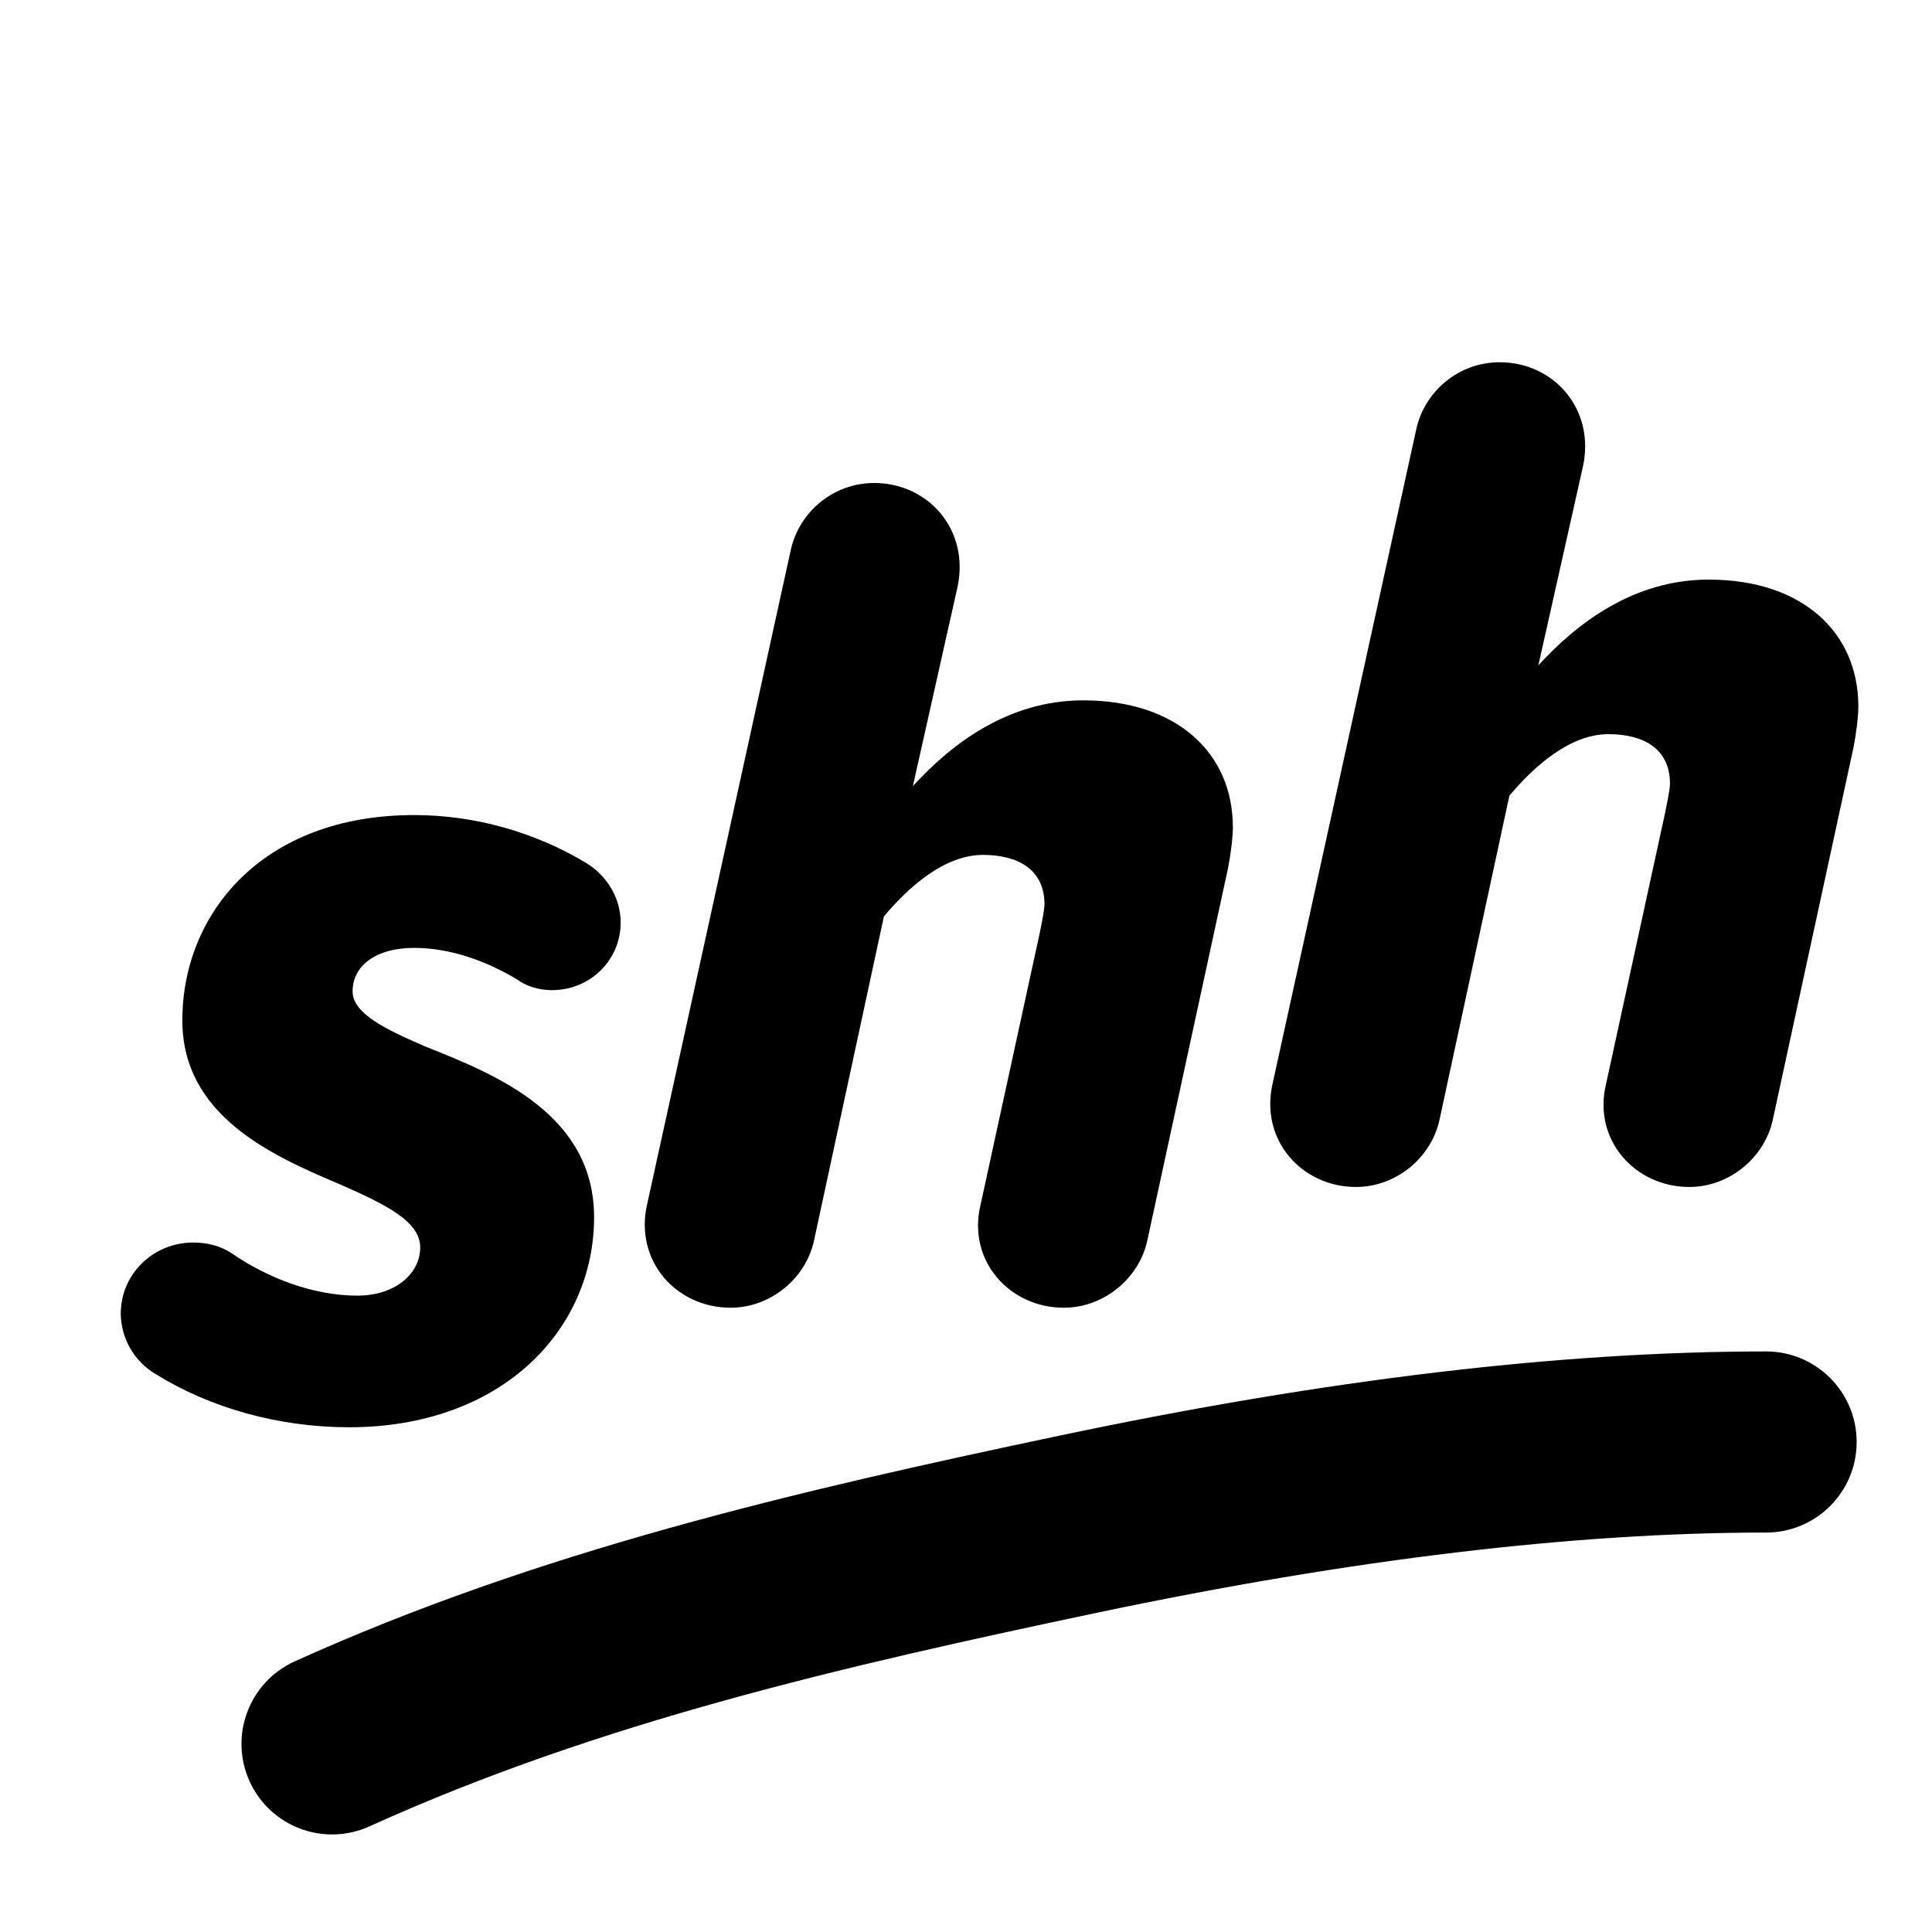
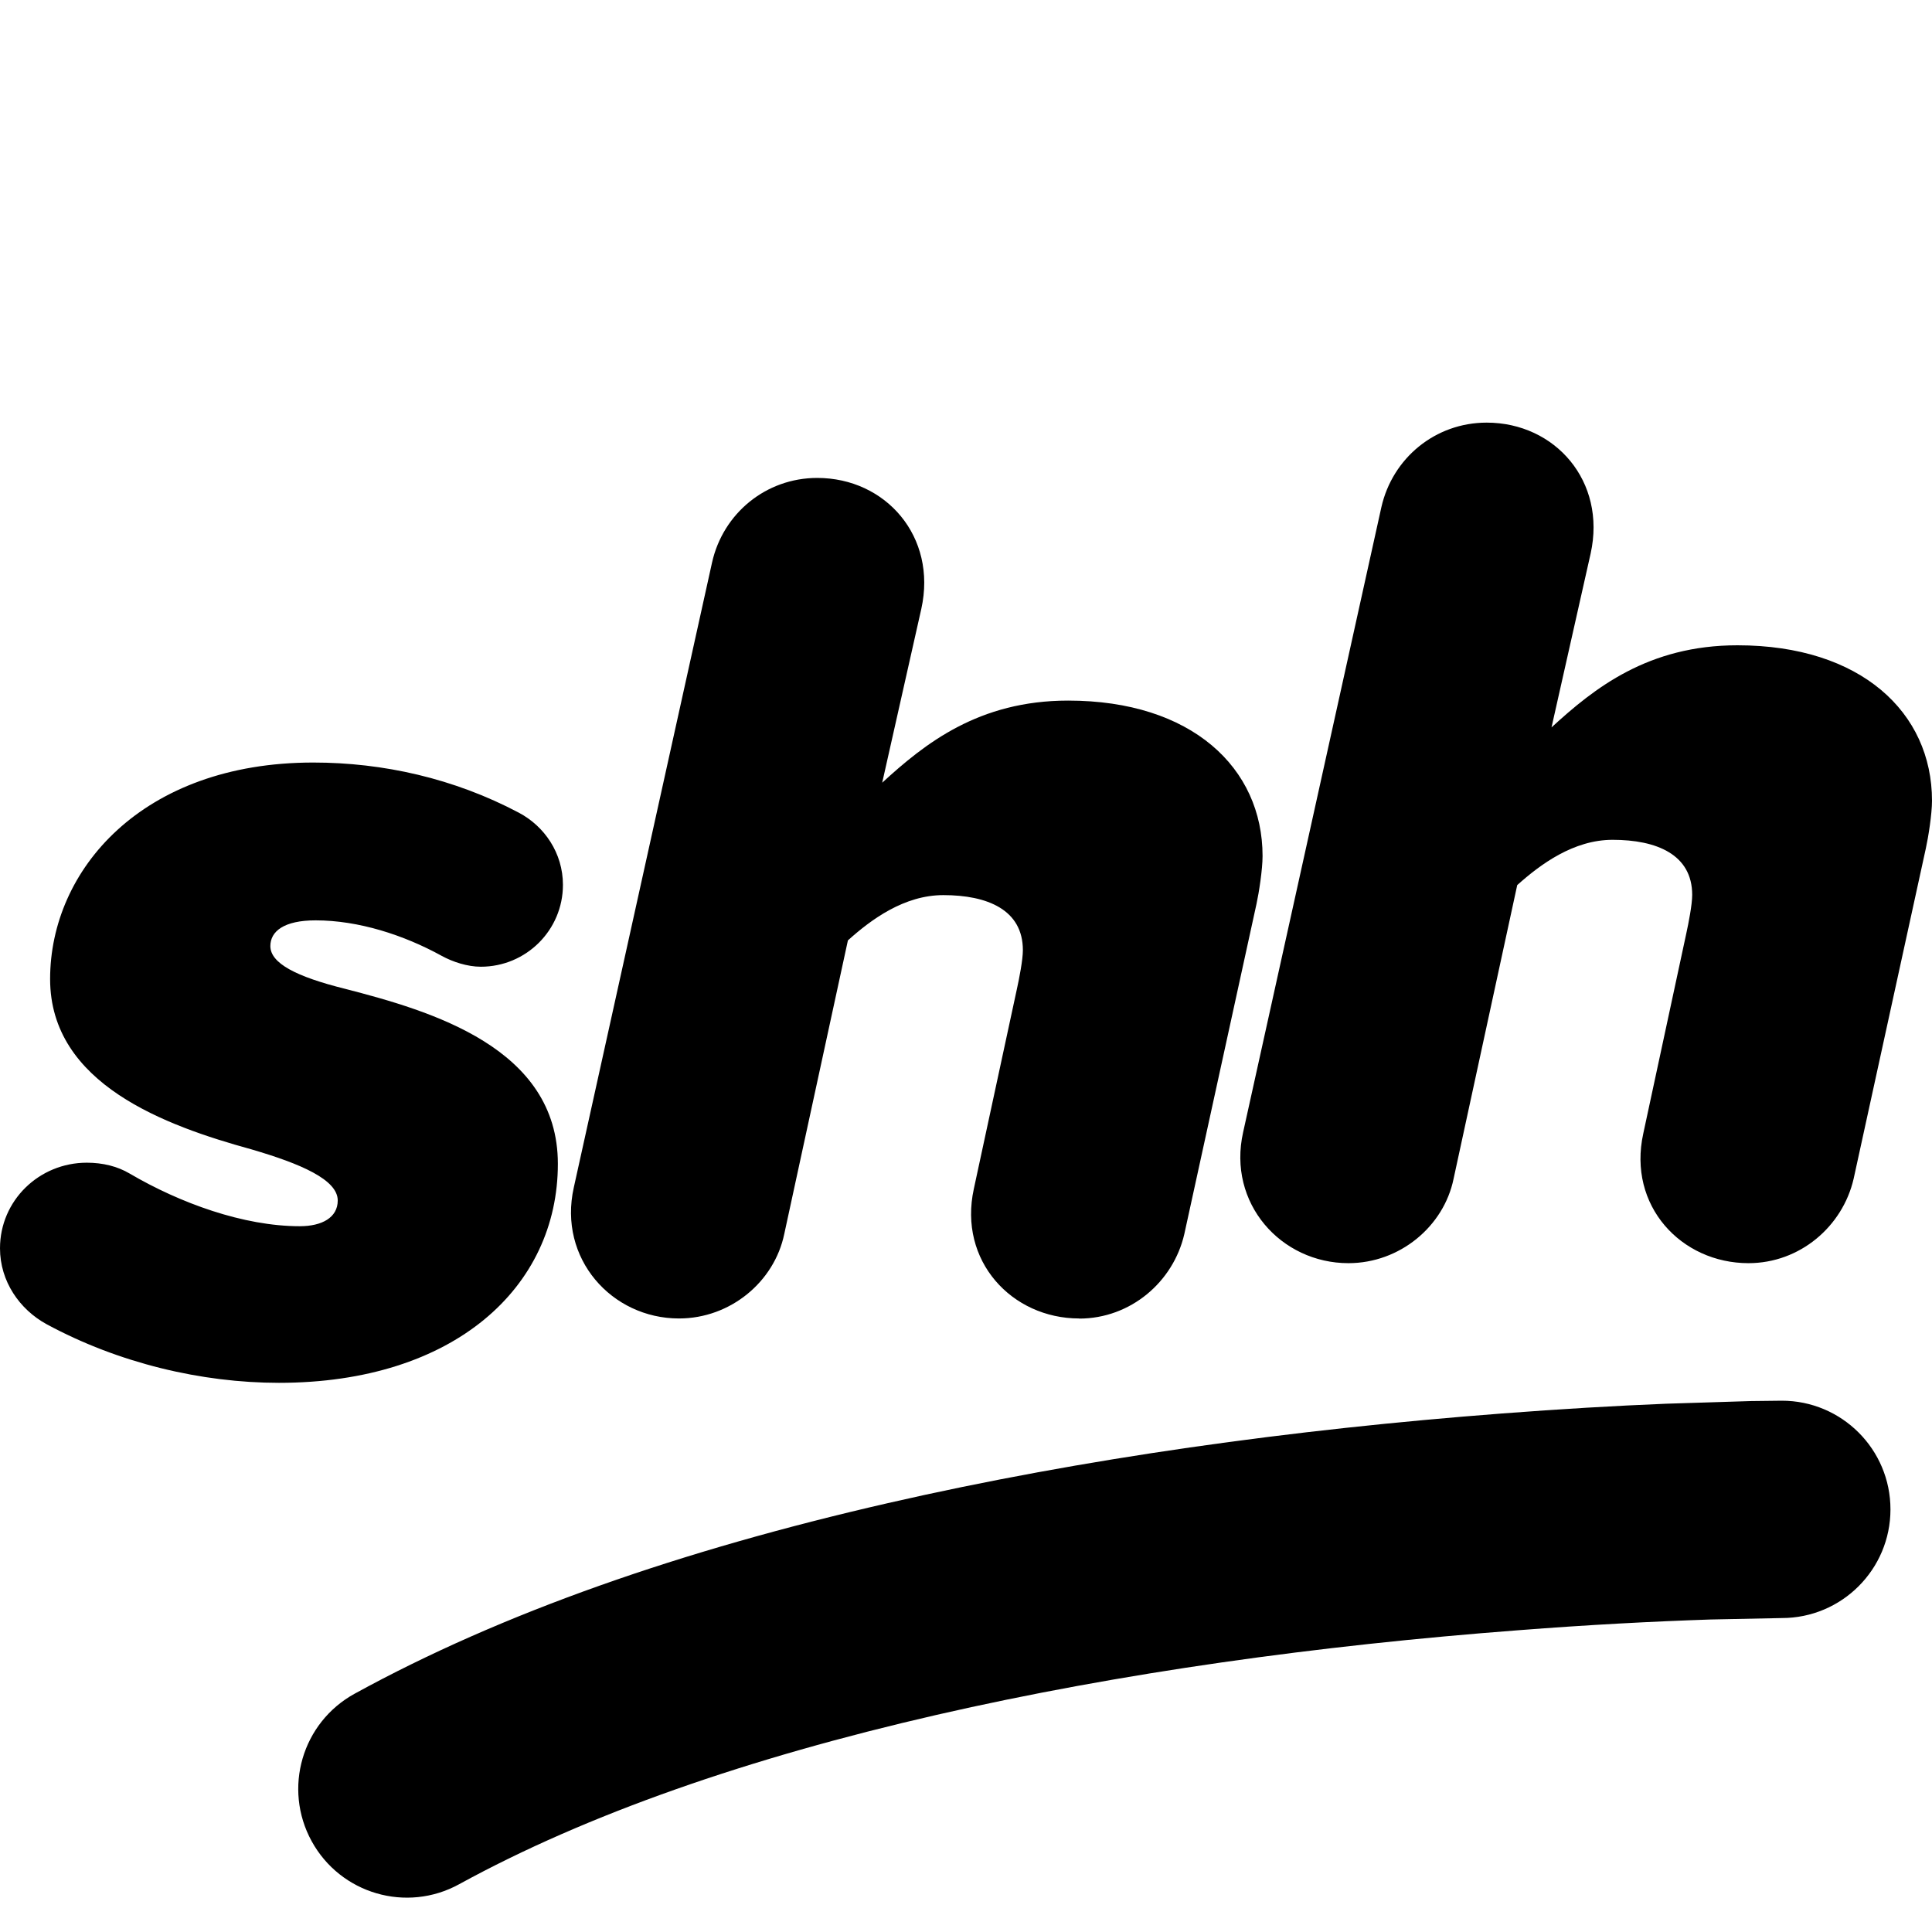
<svg xmlns="http://www.w3.org/2000/svg" width="16" height="16" viewBox="0 0 16 16">
-   <path fill="#000" fill-rule="evenodd" d="M1.29 11.38a.588.588 0 0 1-.29-.5c0-.33.27-.59.6-.59.12 0 .23.03.32.09.29.2.67.35 1.04.35.31 0 .52-.18.52-.4 0-.22-.3-.36-.66-.52-.57-.24-1.31-.57-1.31-1.36 0-.88.66-1.7 1.92-1.7.5 0 1 .14 1.43.4.16.1.28.28.28.49 0 .31-.25.56-.57.56-.1 0-.21-.03-.29-.09-.25-.15-.55-.26-.85-.26-.32 0-.51.15-.51.36 0 .18.26.31.61.46.58.23 1.39.56 1.39 1.41 0 .93-.76 1.74-2.03 1.74-.58 0-1.15-.16-1.6-.44zm7.52-.55c-.45 0-.8-.39-.69-.85l.49-2.25c.01-.05.04-.19.04-.24 0-.29-.22-.41-.51-.41-.32 0-.62.27-.82.51l-.58 2.69c-.07.31-.36.55-.69.55-.45 0-.8-.39-.69-.86l1.19-5.42c.07-.31.35-.55.69-.55.45 0 .79.39.69.86l-.37 1.65c.32-.35.79-.71 1.41-.71.78 0 1.24.44 1.24 1.05 0 .09-.02.24-.04.34l-.67 3.09c-.07.31-.36.55-.69.55zm5.18-1c-.45 0-.8-.39-.69-.85l.49-2.25c.01-.05.04-.19.04-.24 0-.29-.22-.41-.51-.41-.32 0-.62.27-.82.51l-.58 2.69c-.07.31-.36.55-.69.55-.45 0-.8-.39-.69-.86l1.19-5.42c.07-.31.35-.55.69-.55.45 0 .79.39.69.86l-.37 1.65c.32-.35.79-.71 1.41-.71.78 0 1.24.44 1.24 1.05 0 .09-.02.24-.04.34l-.67 3.09c-.07.31-.36.55-.69.55zm.636 1.362a.75.75 0 1 1 0 1.5c-1.584 0-3.43.22-5.536.663-2.1.443-4.119.905-6.03 1.77a.75.75 0 1 1-.62-1.366c2.013-.91 4.135-1.407 6.341-1.871 2.2-.464 4.148-.696 5.845-.696z" />
+   <g fill="none" fill-rule="evenodd">
+     <path fill="#000" d="M14.756 11.6c.497 0 .9.403.9.9s-.403.9-.9.9l-.59.012c-.48.016-1.015.044-1.592.089-1.646.125-3.291.351-4.818.701-1.555.357-2.895.822-3.953 1.402-.436.24-.983.08-1.222-.356s-.08-.983.357-1.222c1.22-.67 2.712-1.188 4.416-1.578 1.624-.372 3.354-.61 5.083-.742.483-.037.94-.064 1.361-.081l.702-.022.256-.003zM2.31 11.452c1.45 0 2.31-.79 2.31-1.814 0-.962-1.053-1.266-1.762-1.449-.406-.101-.619-.212-.619-.354 0-.122.112-.213.375-.213.355 0 .73.121 1.044.294.091.05.213.09.324.09.375 0 .68-.303.68-.678 0-.263-.153-.486-.366-.598-.537-.284-1.124-.415-1.702-.415-1.419 0-2.179.891-2.179 1.793 0 .872.963 1.216 1.662 1.409.416.121.72.253.72.425 0 .142-.132.213-.314.213-.467 0-.993-.192-1.409-.436-.101-.06-.223-.09-.355-.09-.395 0-.719.313-.719.709 0 .273.162.506.385.628.598.324 1.287.486 1.925.486zm6.627-.532c.426 0 .78-.304.871-.7l.598-2.735c.02-.092.05-.284.05-.396 0-.73-.587-1.287-1.61-1.287-.74 0-1.186.355-1.54.68l.324-1.44c.132-.597-.294-1.084-.862-1.084-.425 0-.78.294-.871.7L4.752 9.834c-.132.588.314 1.085.871 1.085.426 0 .79-.304.872-.7l.527-2.431c.192-.173.466-.375.79-.375.365 0 .659.121.659.456 0 .08-.03.233-.05.324l-.356 1.652c-.131.597.315 1.074.872 1.074zm5.543-.459c.426 0 .78-.304.871-.699l.598-2.736c.02-.09.051-.283.051-.395 0-.73-.588-1.287-1.611-1.287-.74 0-1.186.355-1.54.68l.324-1.44c.132-.598-.294-1.084-.861-1.084-.426 0-.78.294-.872.7l-1.145 5.177c-.132.588.314 1.084.872 1.084.425 0 .79-.304.871-.699l.527-2.432c.192-.172.466-.375.79-.375.365 0 .659.122.659.456 0 .081-.03.233-.05.325l-.355 1.651c-.132.598.314 1.074.871 1.074z" />
+   </g>
</svg>
